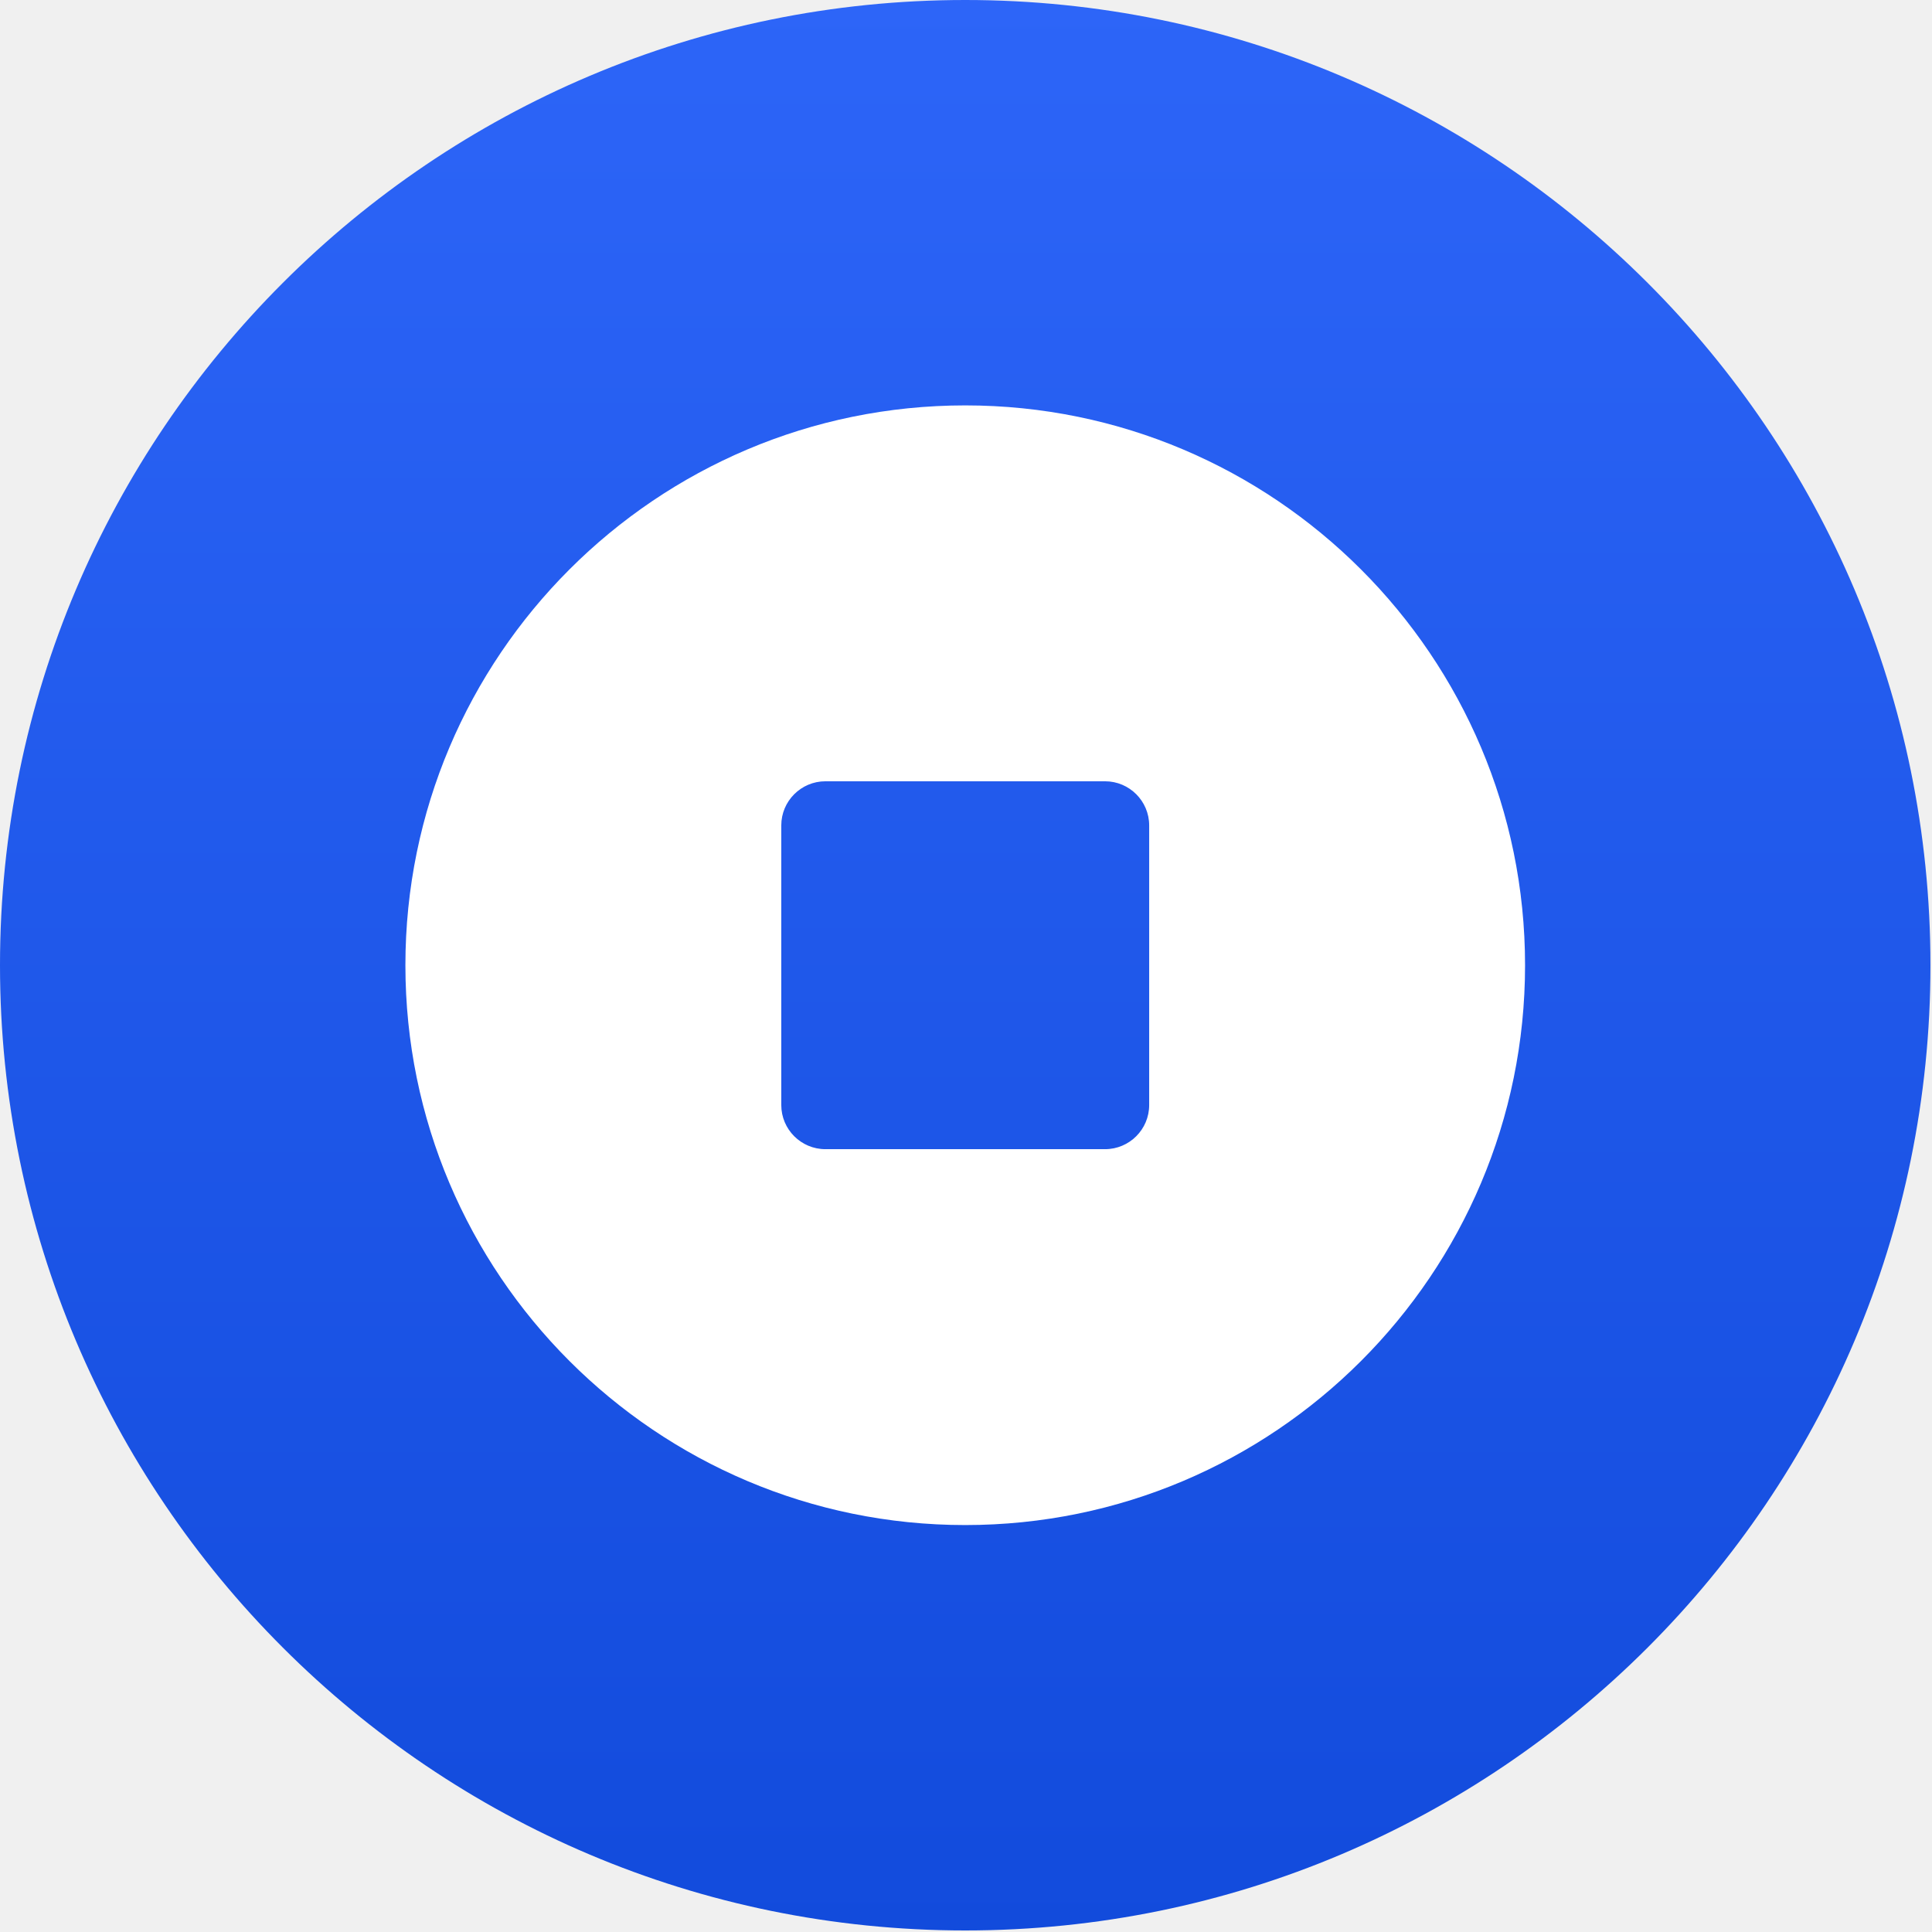
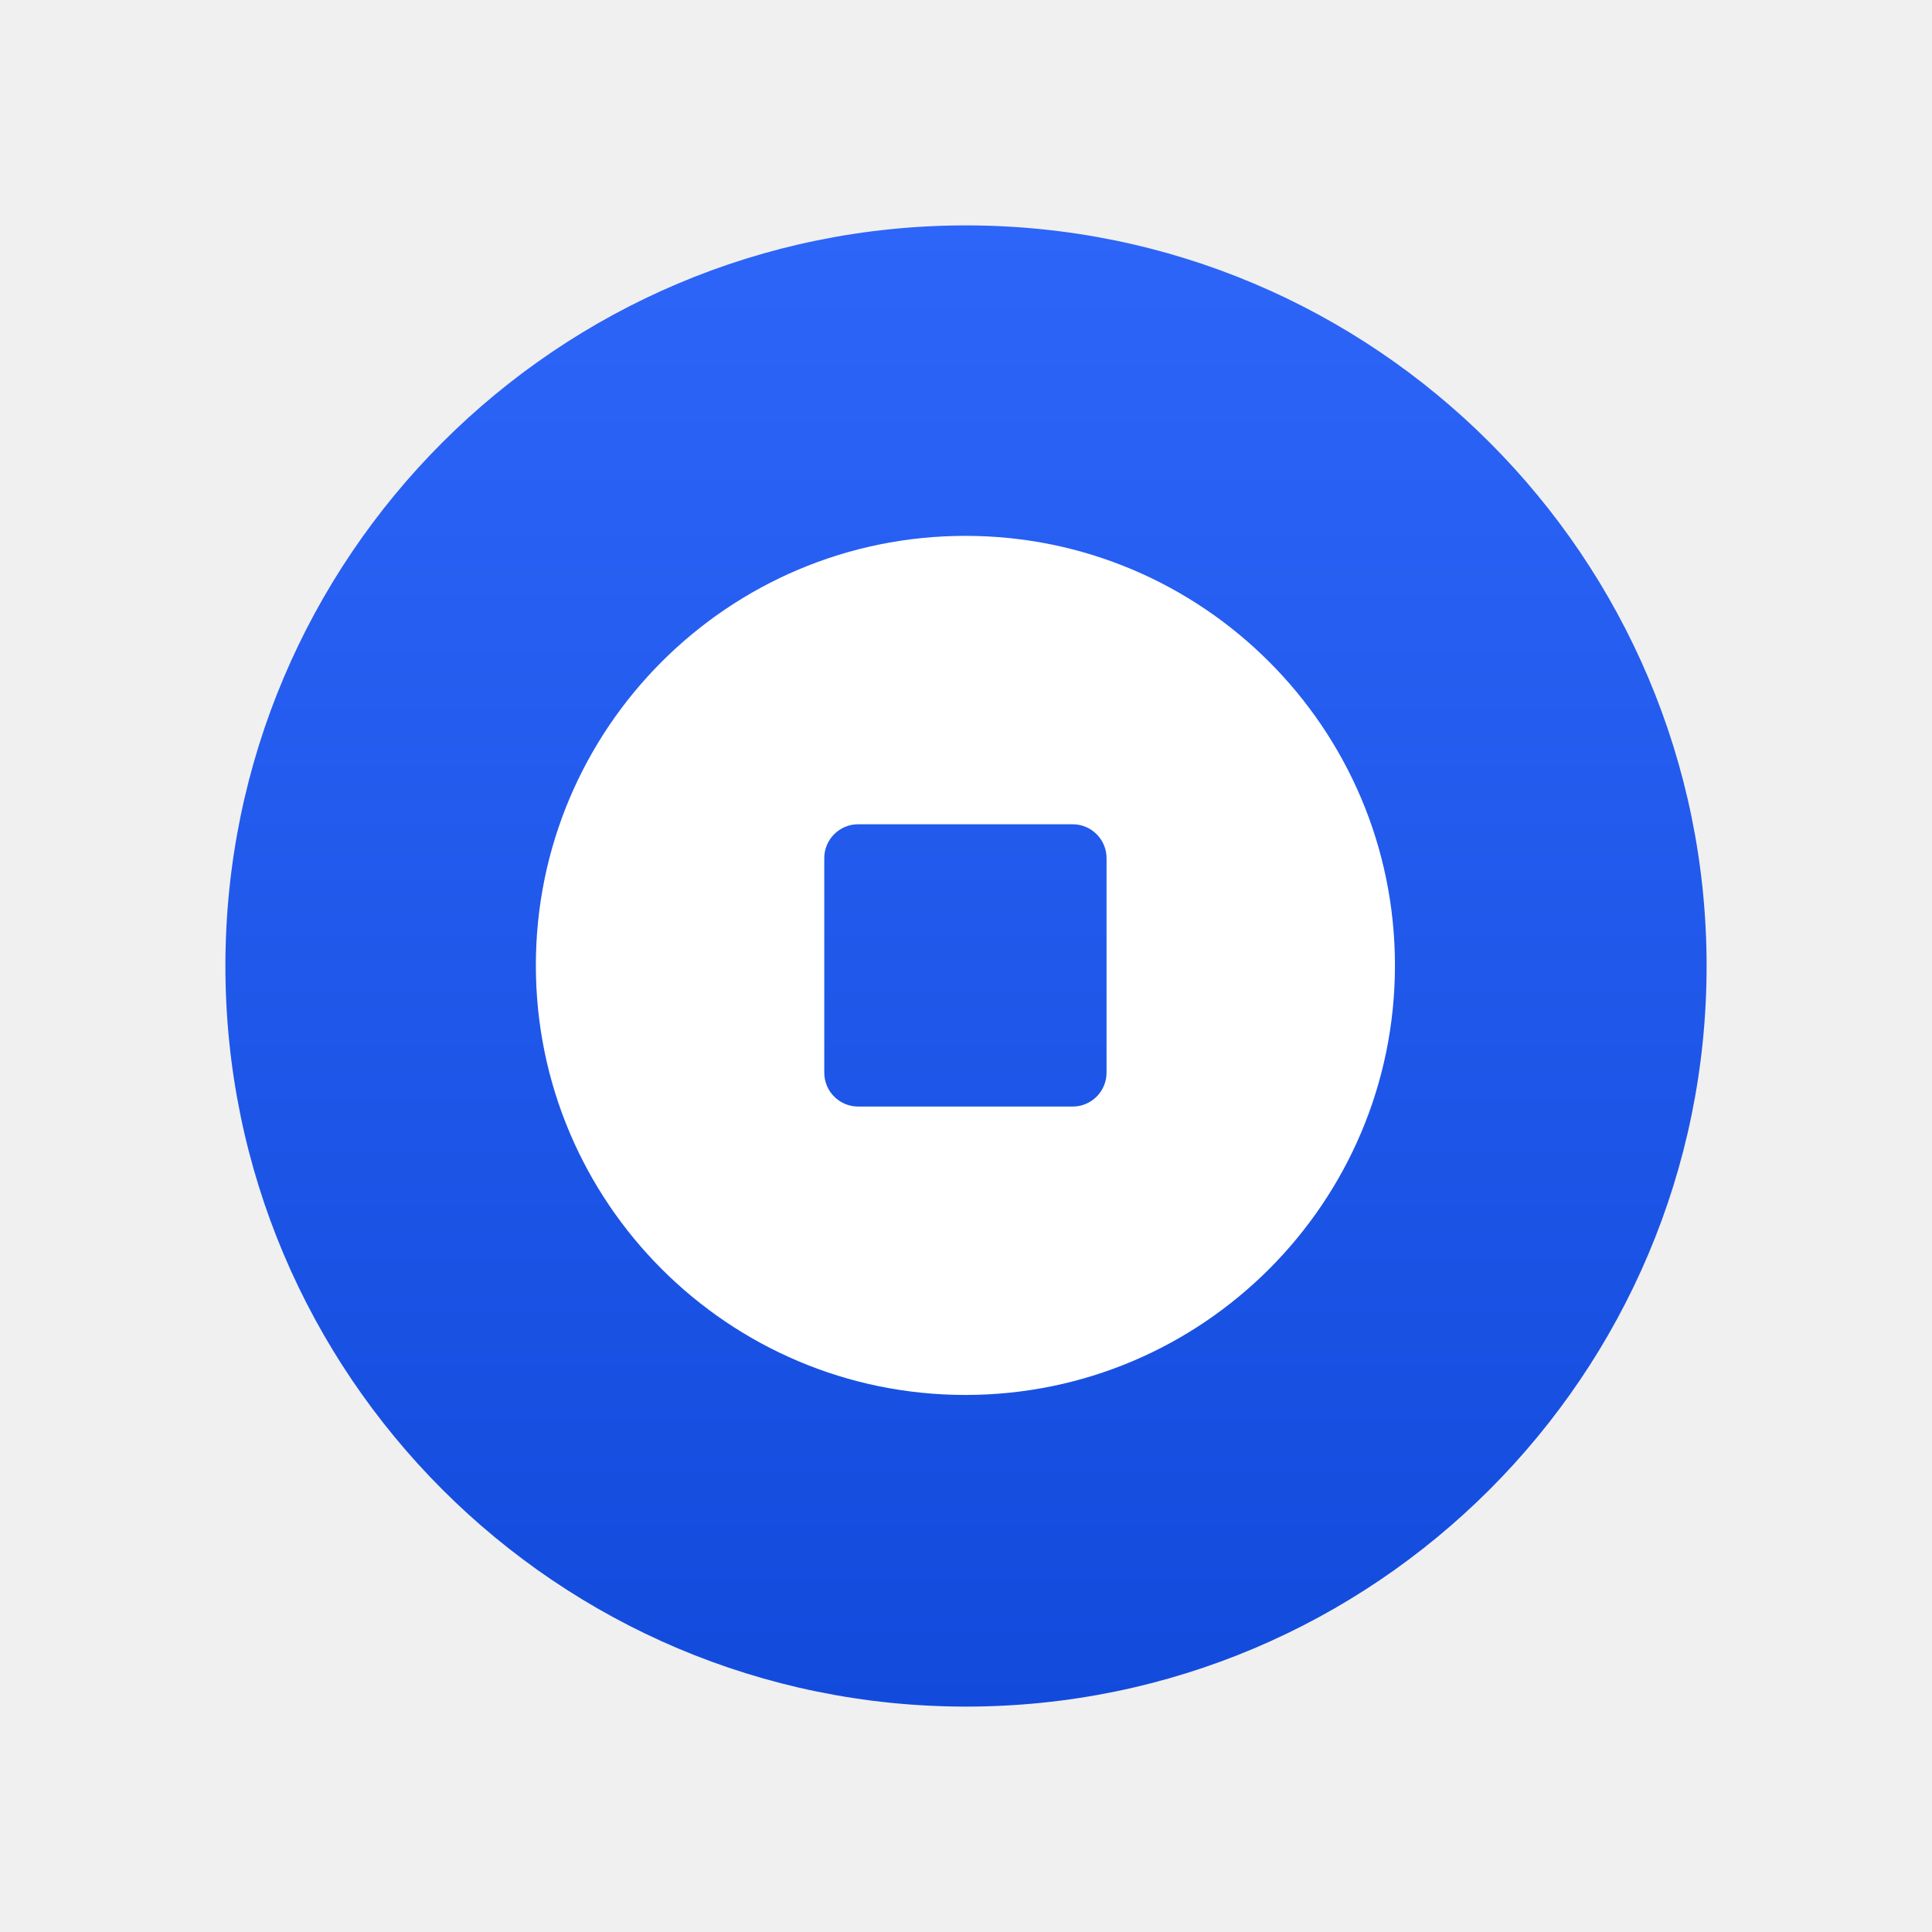
- <svg xmlns="http://www.w3.org/2000/svg" width="100%" height="100%" viewBox="0 0 834 834" version="1.1" xml:space="preserve" style="fill-rule:evenodd;clip-rule:evenodd;stroke-linejoin:round;stroke-miterlimit:2;">
-   <path d="M-0,416.667c-0,-229.965 186.702,-416.667 416.667,-416.667c229.964,-0 416.666,186.702 416.666,416.667c0,229.964 -186.702,416.666 -416.666,416.666c-229.965,0 -416.667,-186.702 -416.667,-416.666Z" style="fill:url(#_Linear1);" />
-   <path d="M416.667,175c133.379,0 241.666,108.287 241.666,241.667c0,133.379 -108.287,241.666 -241.666,241.666c-133.38,0 -241.667,-108.287 -241.667,-241.666c-0,-133.38 108.287,-241.667 241.667,-241.667Zm79.407,181.317c-0,-10.518 -8.54,-19.057 -19.058,-19.057l-120.699,-0c-10.518,-0 -19.057,8.539 -19.057,19.057l-0,120.699c-0,10.518 8.539,19.058 19.057,19.058l120.699,-0c10.518,-0 19.058,-8.54 19.058,-19.058l-0,-120.699Z" style="fill:#fff;" />
+ <svg xmlns="http://www.w3.org/2000/svg" width="100%" height="100%" viewBox="0 0 1250 1250" version="1.1" xml:space="preserve" style="fill-rule:evenodd;clip-rule:evenodd;stroke-linejoin:round;stroke-miterlimit:2;">
+   <path d="M145.833,625.001c0,-264.46 214.708,-479.168 479.168,-479.168c264.458,0 479.166,214.708 479.166,479.168c-0,264.458 -214.708,479.166 -479.166,479.166c-264.46,-0 -479.168,-214.708 -479.168,-479.166Z" style="fill:url(#_Linear1);" />
+   <path d="M624.617,346.7c153.386,-0 277.916,124.53 277.916,277.917c0,153.386 -124.53,277.916 -277.916,277.916c-153.387,0 -277.917,-124.53 -277.917,-277.916c-0,-153.387 124.53,-277.917 277.917,-277.917Zm91.318,208.515c0,-12.096 -9.821,-21.916 -21.917,-21.916l-138.803,-0c-12.096,-0 -21.916,9.82 -21.916,21.916l-0,138.803c-0,12.096 9.82,21.917 21.916,21.917l138.803,0c12.096,0 21.917,-9.821 21.917,-21.917l0,-138.803Z" style="fill:#fff;" />
  <defs>
-     <linearGradient id="_Linear1" x1="0" y1="0" x2="1" y2="0" gradientUnits="userSpaceOnUse" gradientTransform="matrix(5.10269e-14,-833.333,833.333,5.10269e-14,416.667,833.333)">
+     <linearGradient id="_Linear1" x1="0" y1="0" x2="1" y2="0" gradientUnits="userSpaceOnUse" gradientTransform="matrix(5.8681e-14,-958.333,958.333,5.8681e-14,625.001,1104.17)">
      <stop offset="0" style="stop-color:#124bdc;stop-opacity:1" />
      <stop offset="1" style="stop-color:#2d65f8;stop-opacity:1" />
    </linearGradient>
  </defs>
</svg>
